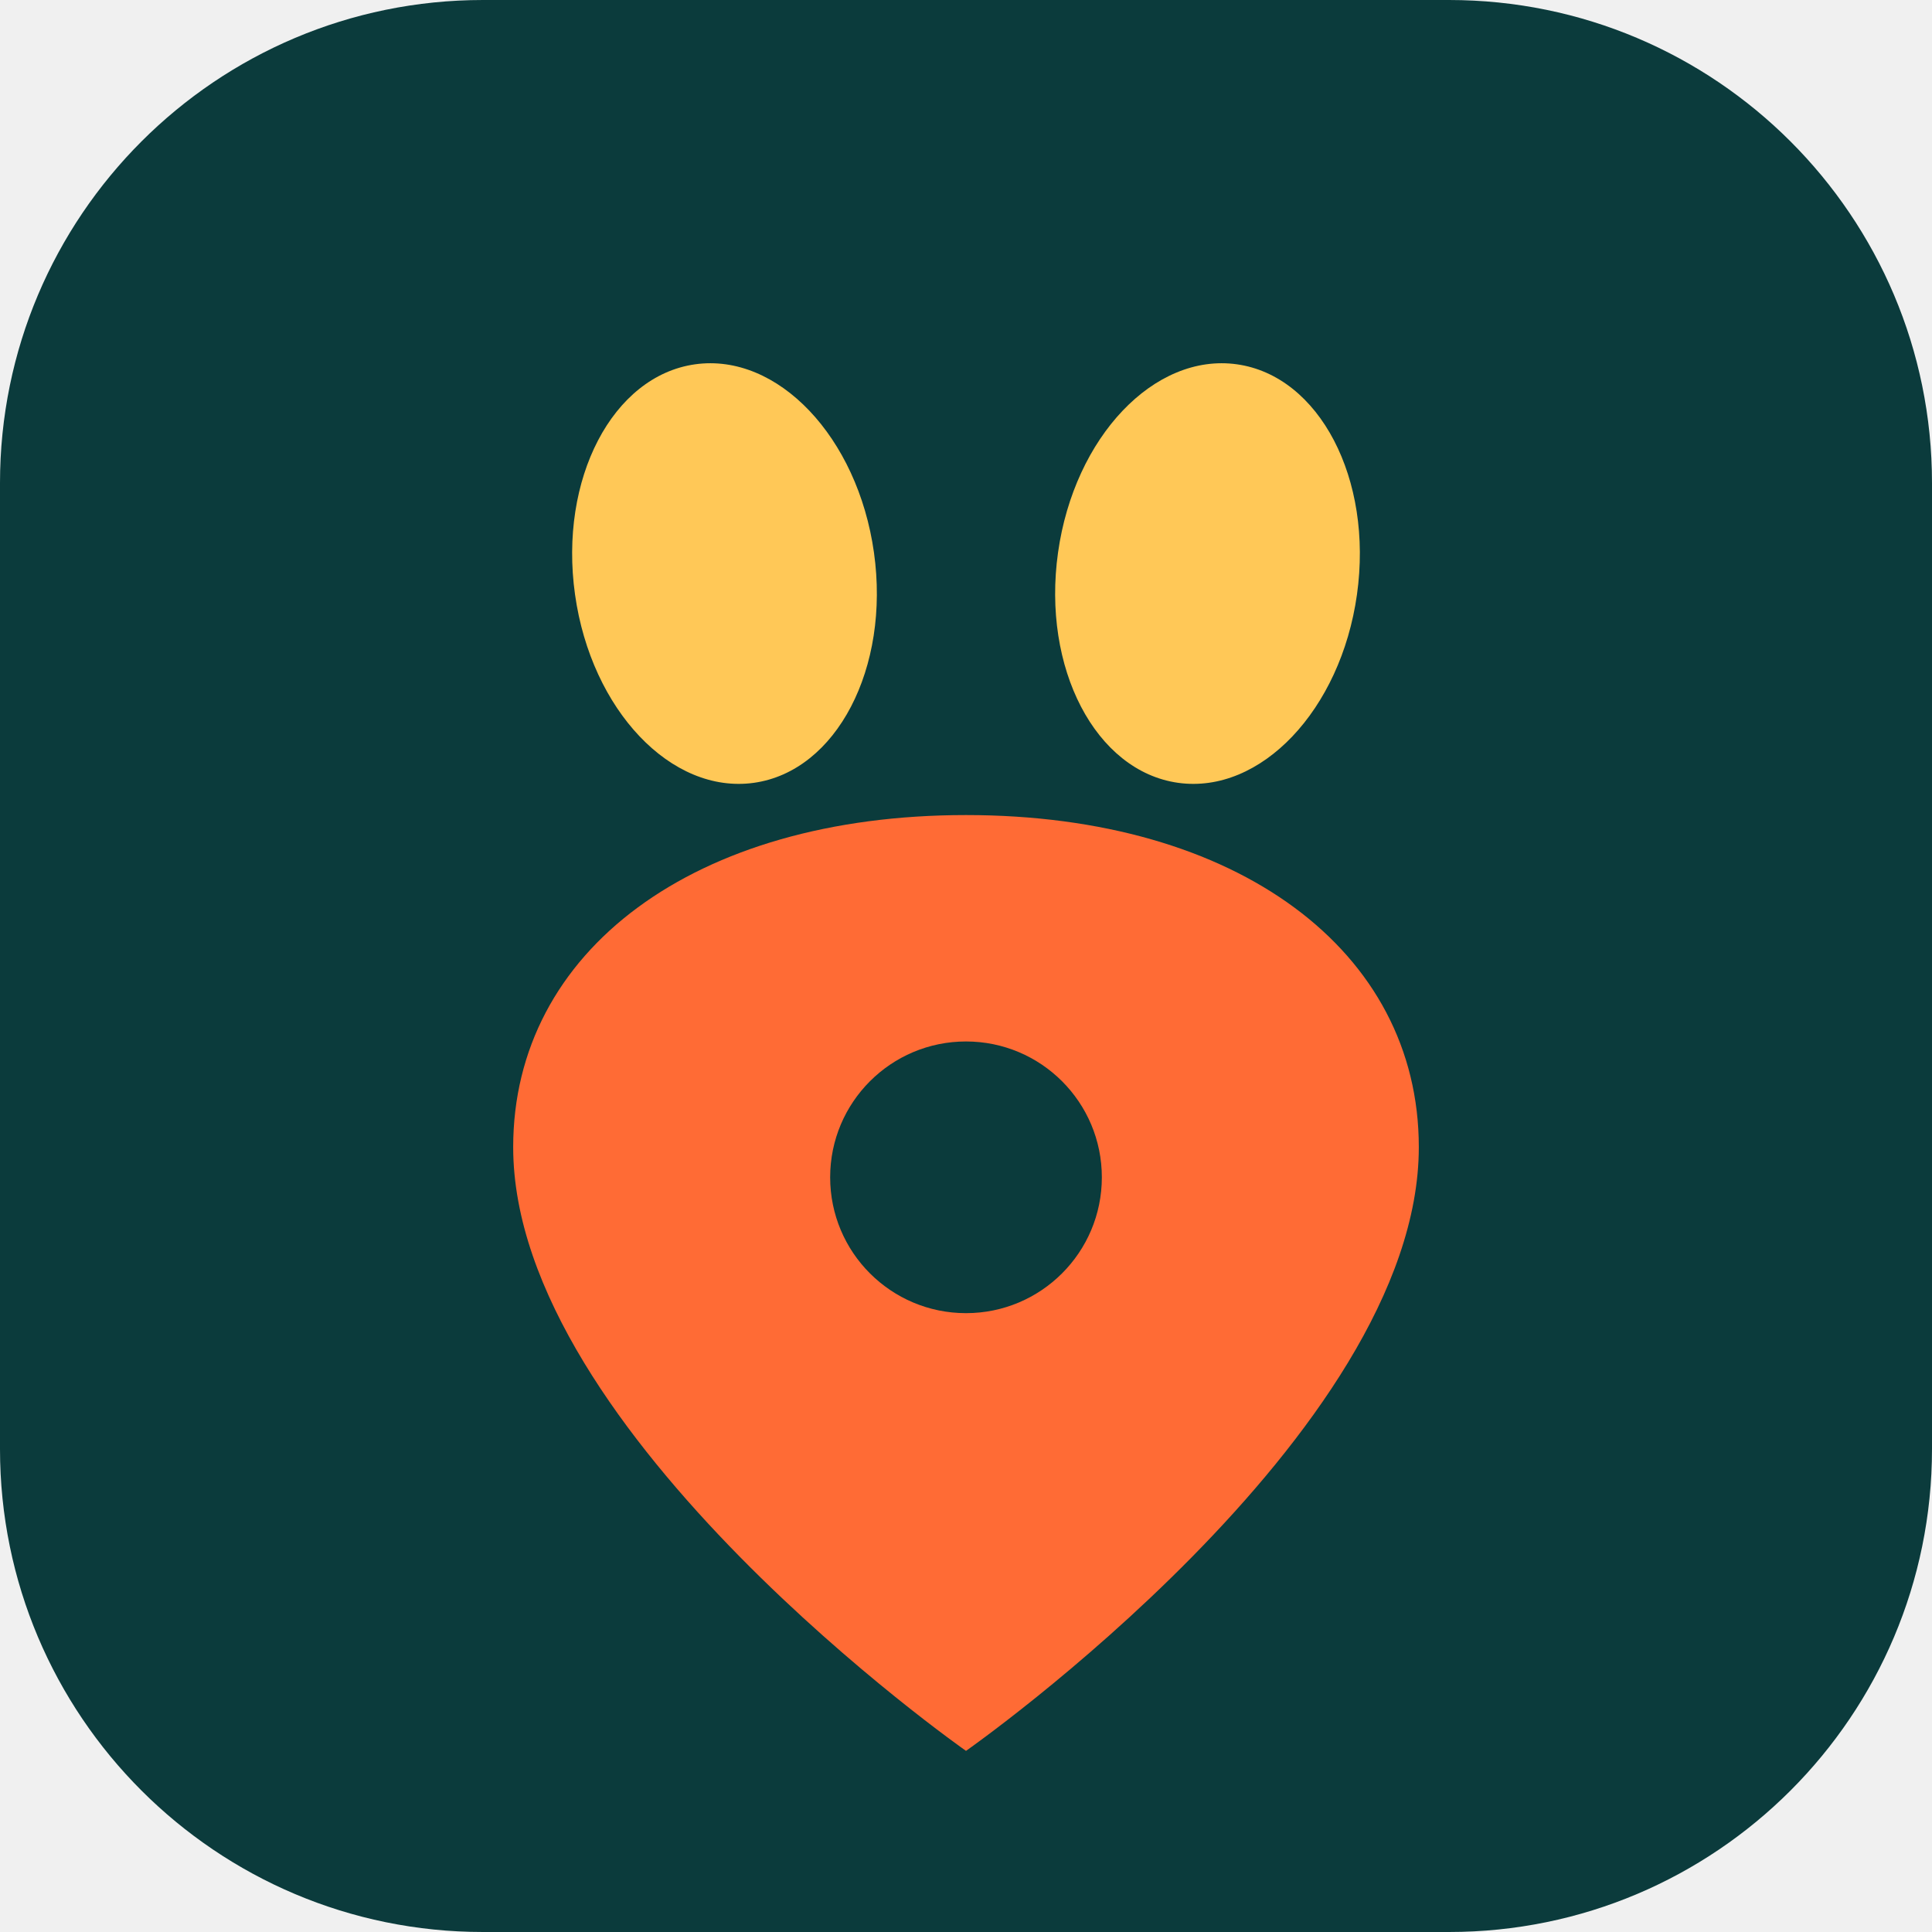
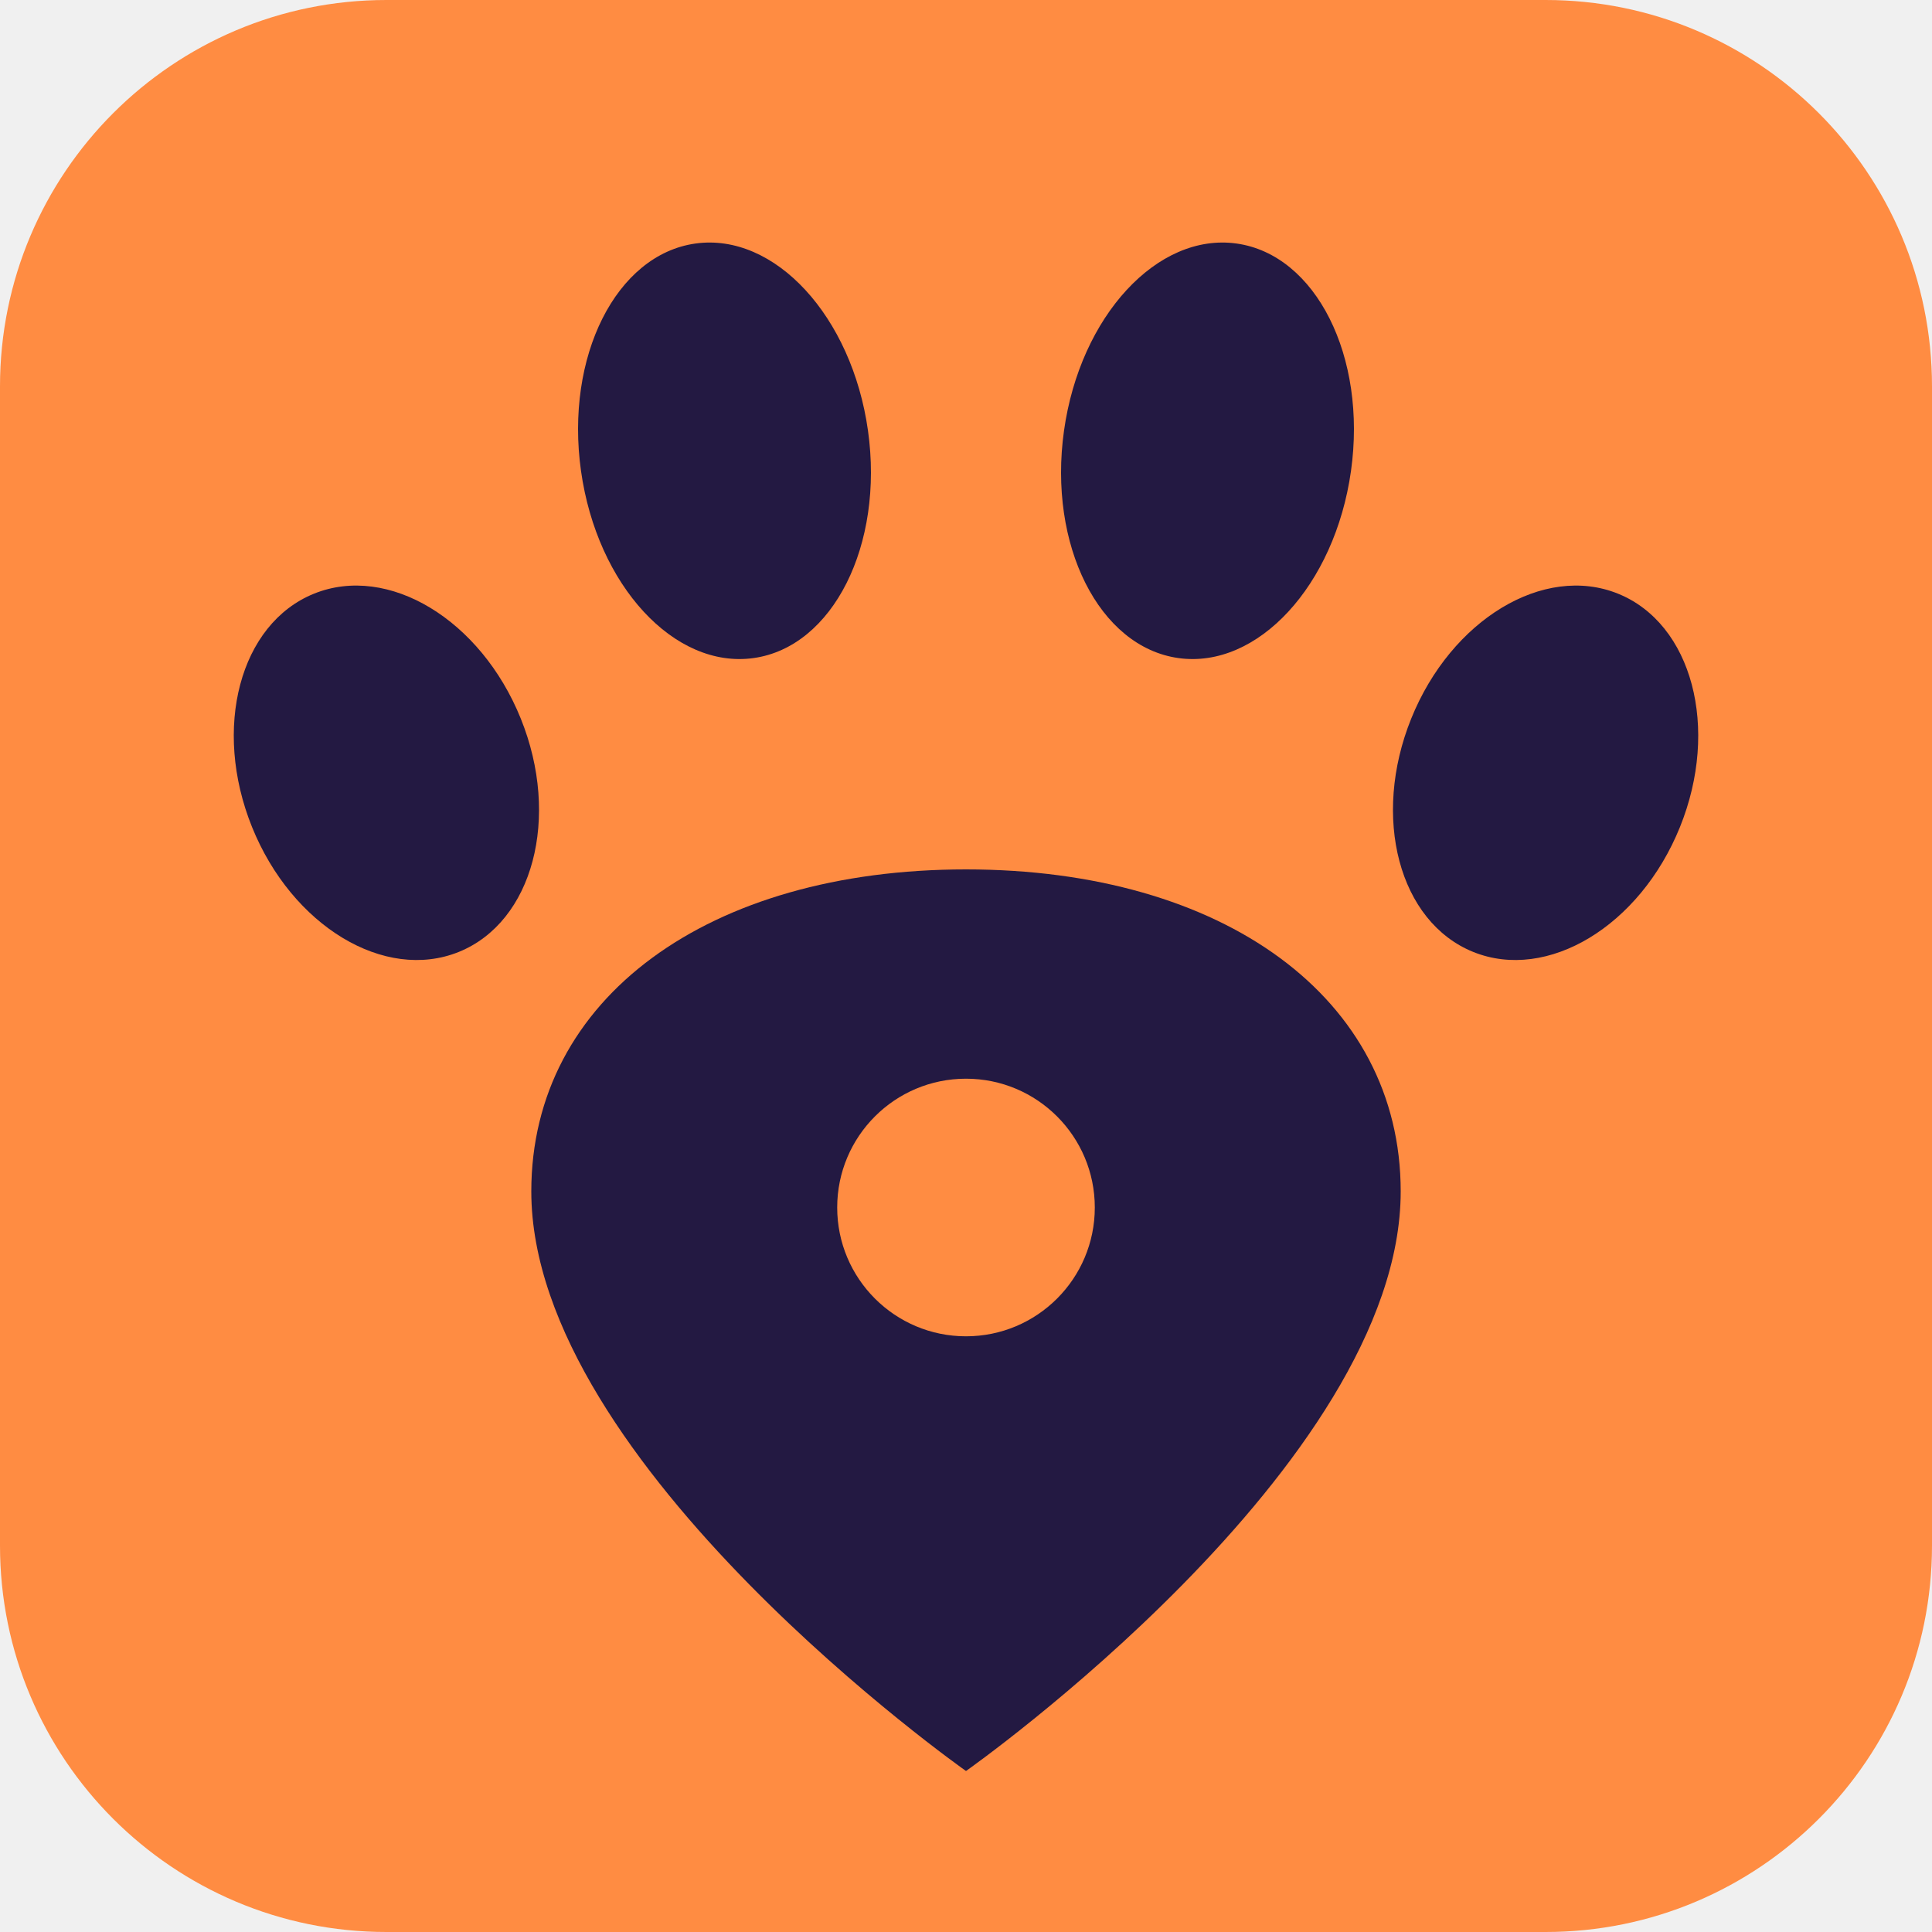
- <svg xmlns="http://www.w3.org/2000/svg" viewBox="0 0 128 128" fill="none" role="img" aria-label="Patitas">
-   <rect width="128" height="128" rx="32" fill="#0B3B3C" />
-   <ellipse cx="48" cy="38" rx="10" ry="14" transform="rotate(-8 48 38)" fill="#FFC857" />
-   <ellipse cx="80" cy="38" rx="10" ry="14" transform="rotate(8 80 38)" fill="#FFC857" />
+ <svg xmlns="http://www.w3.org/2000/svg" width="120" height="120" viewBox="0 0 120 120" fill="none">
+   <rect width="120" height="120" rx="24" fill="#FF8C42" />
+   <ellipse cx="24" cy="48" rx="9" ry="12" transform="rotate(-22 24 48)" fill="#231942" />
+   <ellipse cx="45" cy="28" rx="9" ry="13" transform="rotate(-8 45 28)" fill="#231942" />
+   <ellipse cx="75" cy="28" rx="9" ry="13" transform="rotate(8 75 28)" fill="#231942" />
+   <ellipse cx="96" cy="48" rx="9" ry="12" transform="rotate(22 96 48)" fill="#231942" />
  <defs>
-     <mask id="favicon-hole">
-       <rect width="128" height="128" fill="white" />
-       <circle cx="64" cy="78" r="9" fill="black" />
+     <mask id="paw-mask">
+       <rect width="120" height="120" fill="white" />
+       <circle cx="60" cy="75" r="8" fill="black" />
    </mask>
  </defs>
-   <path d="M64 116 C64 116 34 95 34 76 C34 63 46 54 64 54 C82 54 94 63 94 76 C94 95 64 116 64 116Z" fill="#FF6B35" mask="url(#favicon-hole)" />
+   <path d="M60 110 C60 110 33 91 33 74 C33 62 44 54 60 54 C76 54 87 62 87 74 C87 91 60 110 60 110Z" fill="#231942" mask="url(#paw-mask)" />
</svg>
